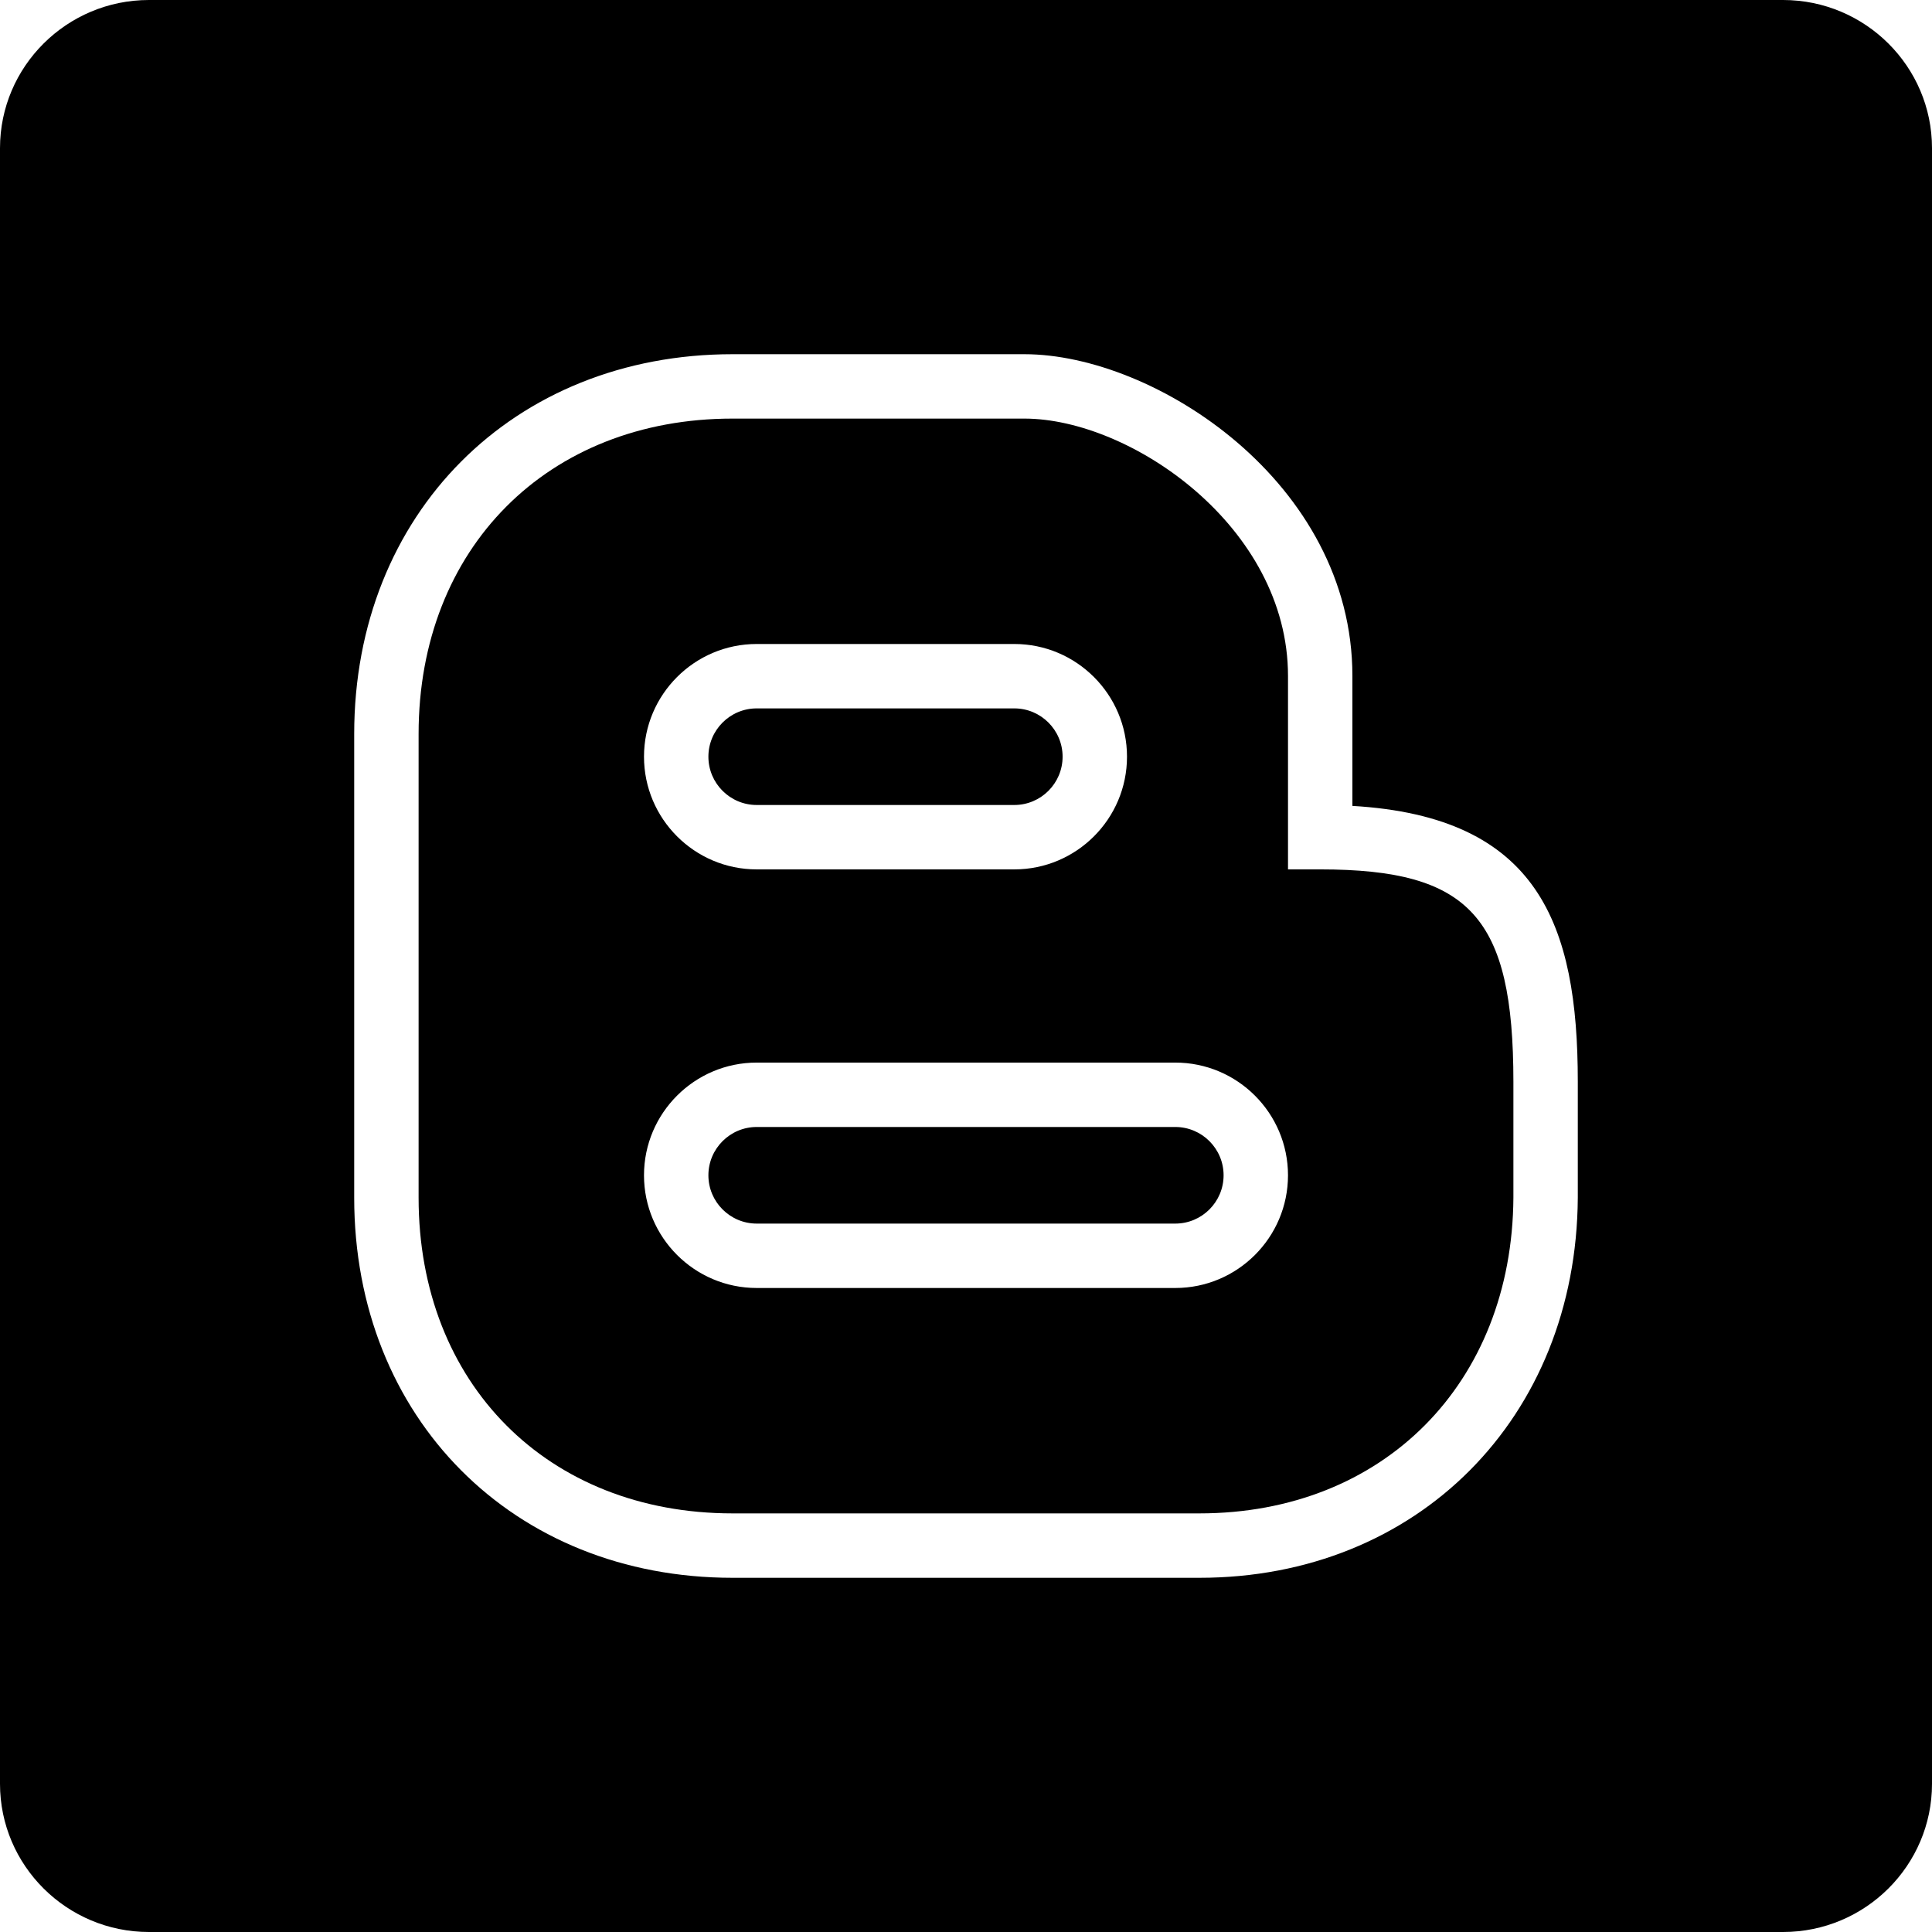
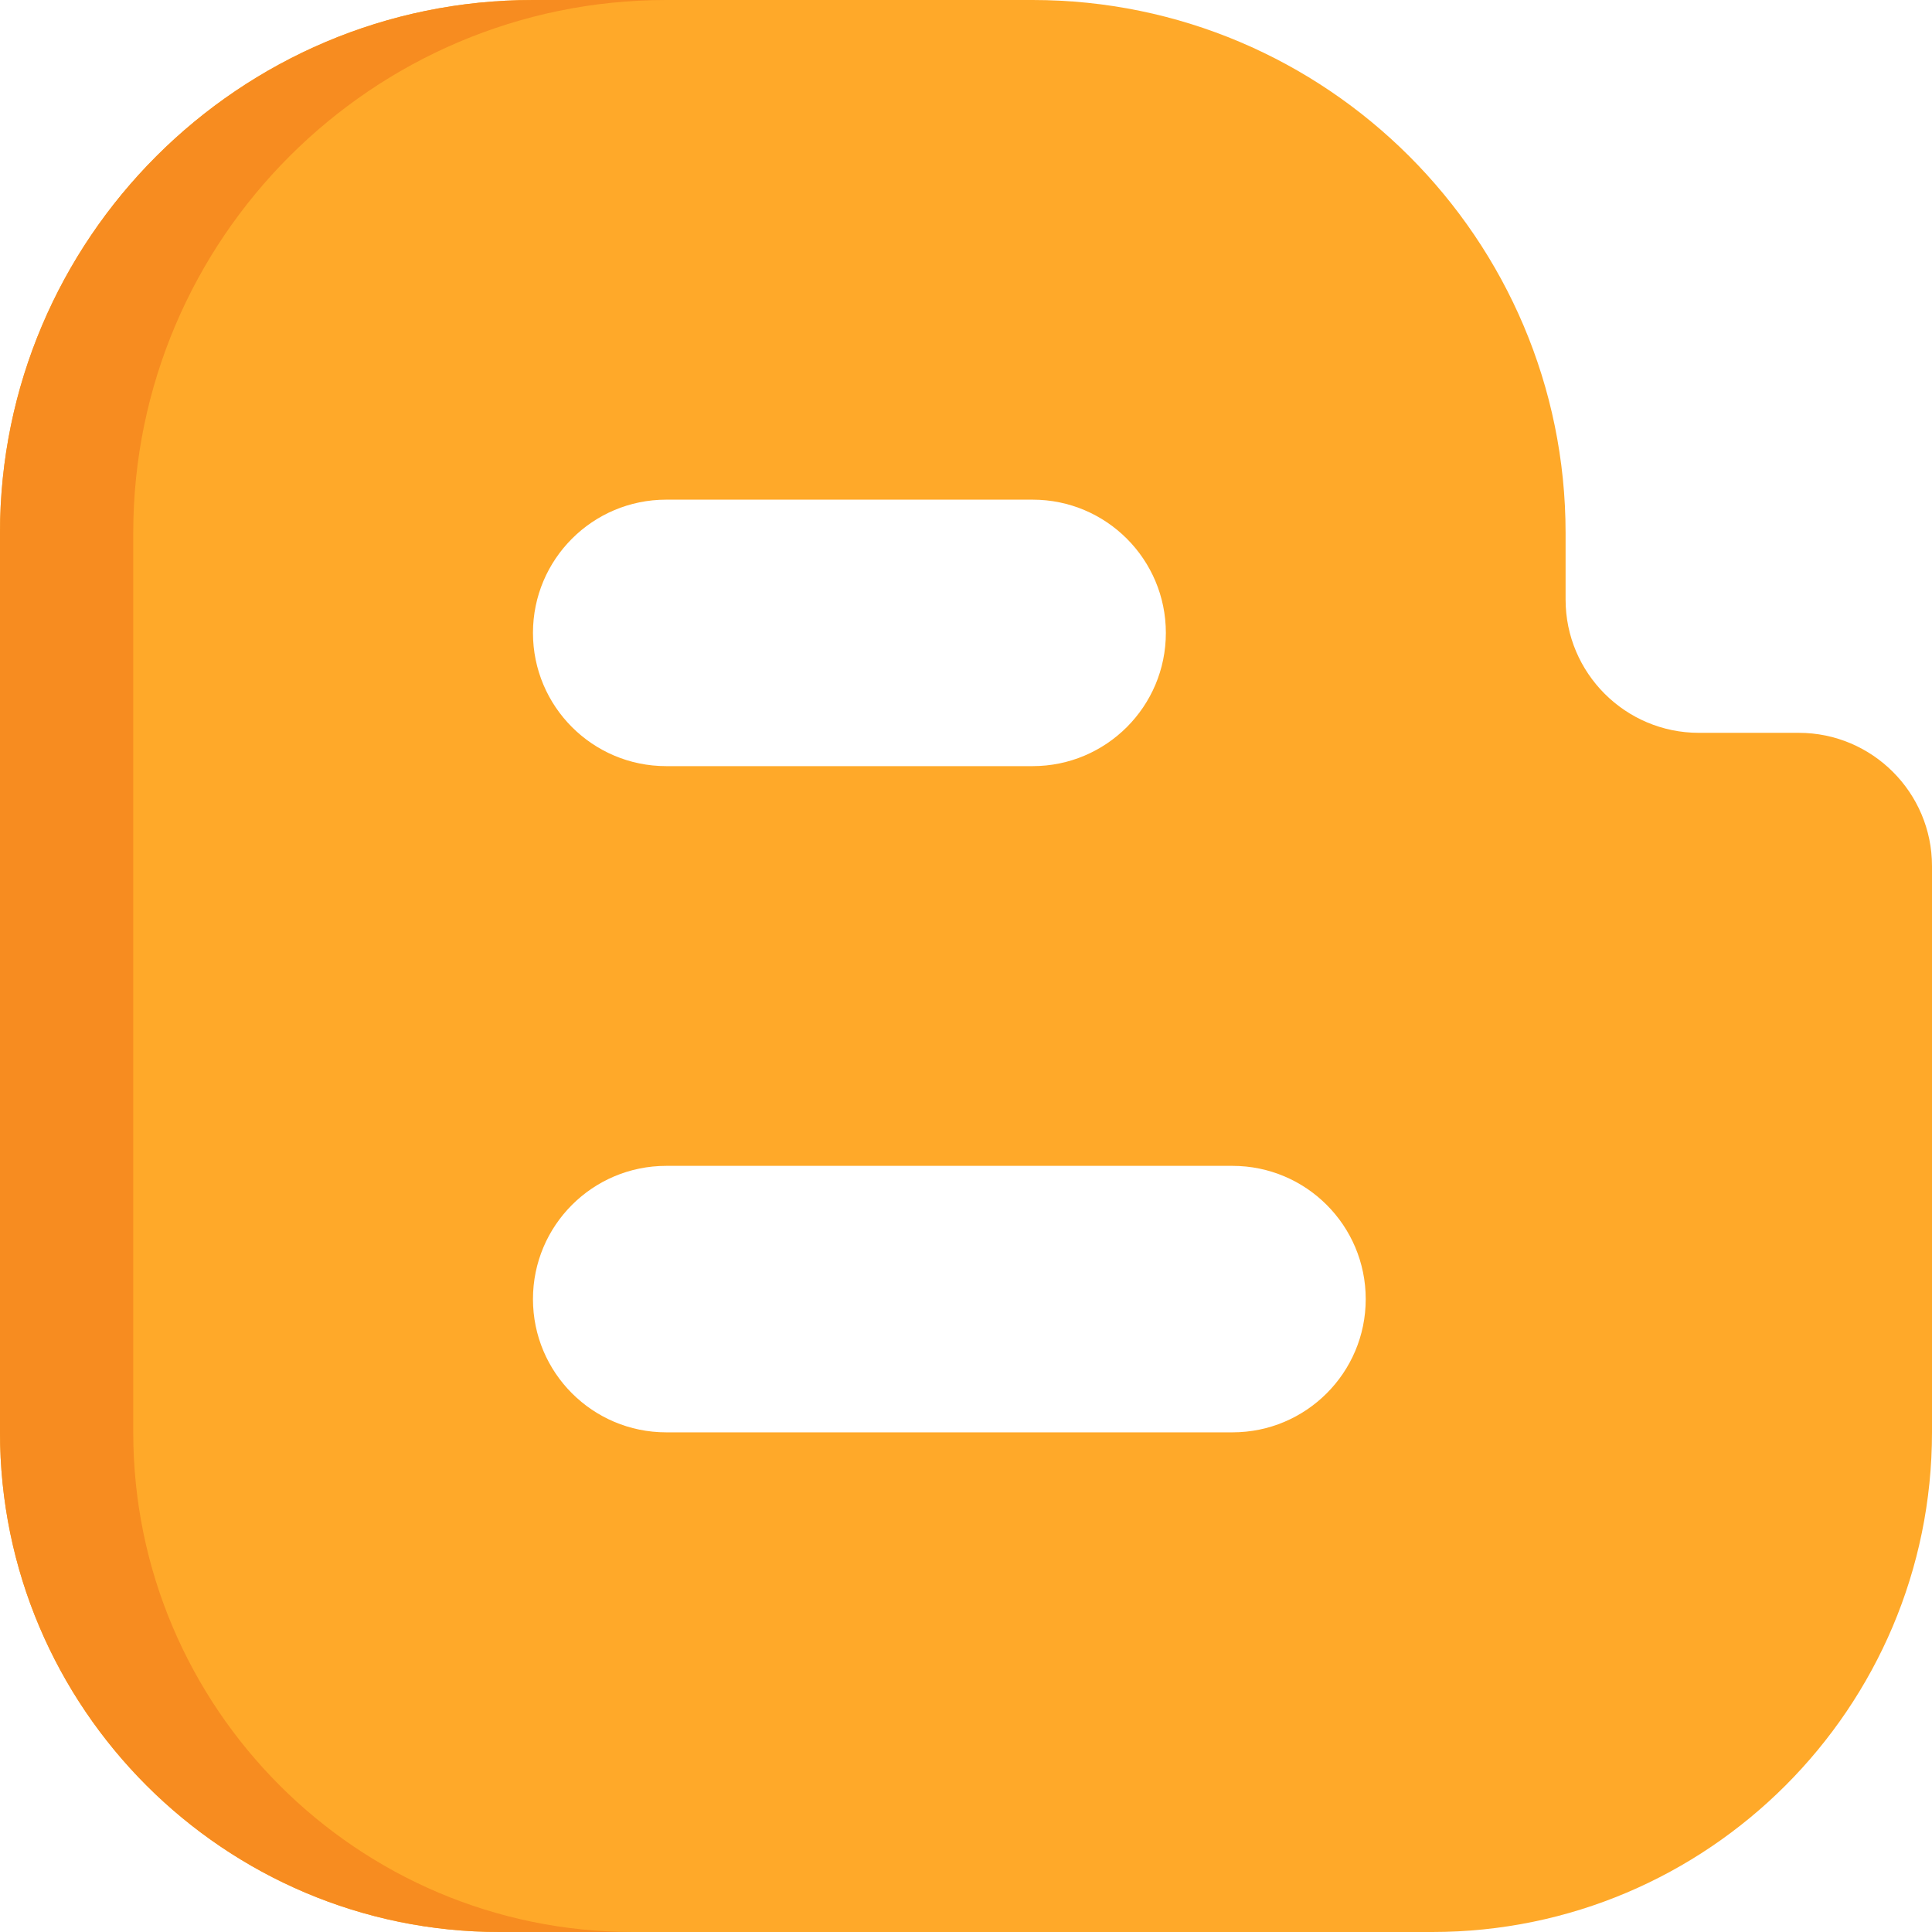
- <svg xmlns="http://www.w3.org/2000/svg" fill="#000000" height="800px" width="800px" version="1.1" id="Layer_1" viewBox="0 0 512 512" xml:space="preserve">
-   <g>
-     <g>
-       <g>
-         <path d="M200.533,213.331H268.8c7.057,0,12.8-5.743,12.8-12.8s-5.743-12.8-12.8-12.8h-68.267c-7.057,0-12.8,5.743-12.8,12.8     S193.476,213.331,200.533,213.331z" />
-         <path d="M311.467,298.664H200.533c-7.057,0-12.8,5.743-12.8,12.8s5.743,12.8,12.8,12.8h110.933c7.057,0,12.8-5.743,12.8-12.8     S318.524,298.664,311.467,298.664z" />
-         <path d="M349.867,230.397h-8.533v-51.251c0-39.578-41.737-68.215-69.862-68.215h-77.338c-48.981,0-83.2,34.364-83.2,83.575     v122.906c0,49.254,34.219,83.652,83.2,83.652h123.733c48.683,0,82.901-34.424,83.2-83.703v-30.669     C401.067,243.018,389.581,230.397,349.867,230.397z M200.533,170.664H268.8c16.469,0,29.867,13.397,29.867,29.867     c0,16.469-13.397,29.867-29.867,29.867h-68.267c-16.469,0-29.867-13.397-29.867-29.867     C170.667,184.061,184.064,170.664,200.533,170.664z M311.467,341.331H200.533c-16.469,0-29.867-13.397-29.867-29.867     c0-16.469,13.397-29.867,29.867-29.867h110.933c16.469,0,29.867,13.397,29.867,29.867     C341.333,327.933,327.936,341.331,311.467,341.331z" />
-         <path d="M472.533,0H39.467C17.707,0,0,17.613,0,39.262v433.476C0,494.387,17.707,512,39.467,512h433.067     c21.76,0,39.467-17.613,39.467-39.262V39.262C512,17.613,494.293,0,472.533,0z M418.133,317.414     c-0.358,58.377-42.522,100.719-100.267,100.719H194.133c-58.104,0-100.267-42.359-100.267-100.719V194.509     c0-58.317,42.163-100.642,100.267-100.642h77.338c34.603,0,86.929,34.014,86.929,85.274v34.432     c49.306,2.867,59.733,31.394,59.733,73.114V317.414z" />
-       </g>
-     </g>
-   </g>
+ <svg xmlns="http://www.w3.org/2000/svg" height="800px" width="800px" version="1.1" id="Layer_1" viewBox="0 0 512 512" xml:space="preserve">
+   <path style="fill:#FFA929;" d="M476.69,194.207h-26.483c-19.47,0-35.31-15.84-35.31-35.31v-17.655  C414.897,63.361,351.535,0,273.655,0H141.241C63.36,0,0,63.361,0,141.241v238.345C0,452.599,59.401,512,132.414,512h247.172  C452.599,512,512,452.599,512,379.586V229.517C512,210.047,496.16,194.207,476.69,194.207z M176.552,132.414h97.103  c19.501,0,35.31,15.809,35.31,35.31s-15.809,35.31-35.31,35.31h-97.103c-19.501,0-35.31-15.809-35.31-35.31  S157.05,132.414,176.552,132.414z M326.621,379.586H176.552c-19.501,0-35.31-15.809-35.31-35.31c0-19.501,15.809-35.31,35.31-35.31  h150.069c19.501,0,35.31,15.809,35.31,35.31C361.931,363.777,346.122,379.586,326.621,379.586z" />
+   <path style="fill:#F78C20;" d="M35.31,379.586V141.241C35.31,63.361,98.67,0,176.552,0h-35.31C63.36,0,0,63.361,0,141.241v238.345  C0,452.599,59.401,512,132.414,512h35.31C94.711,512,35.31,452.599,35.31,379.586z" />
</svg>
